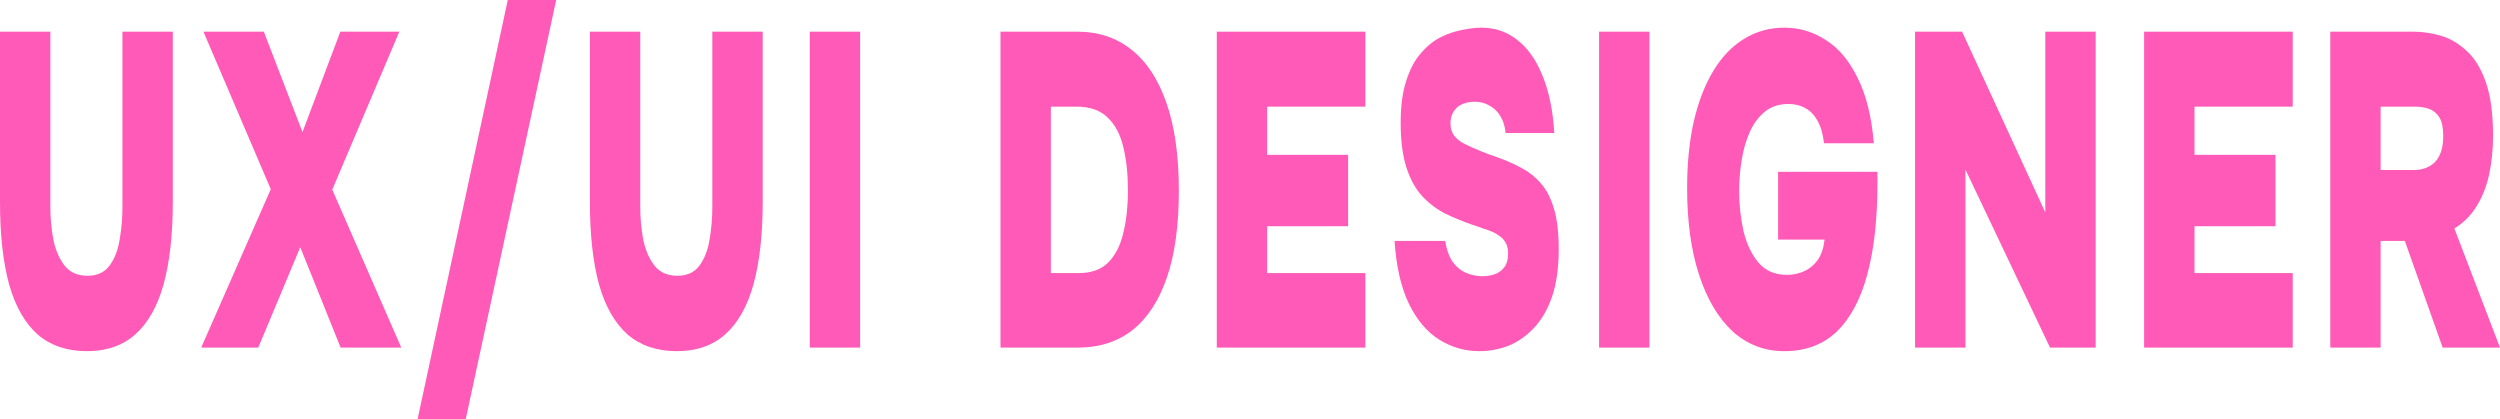
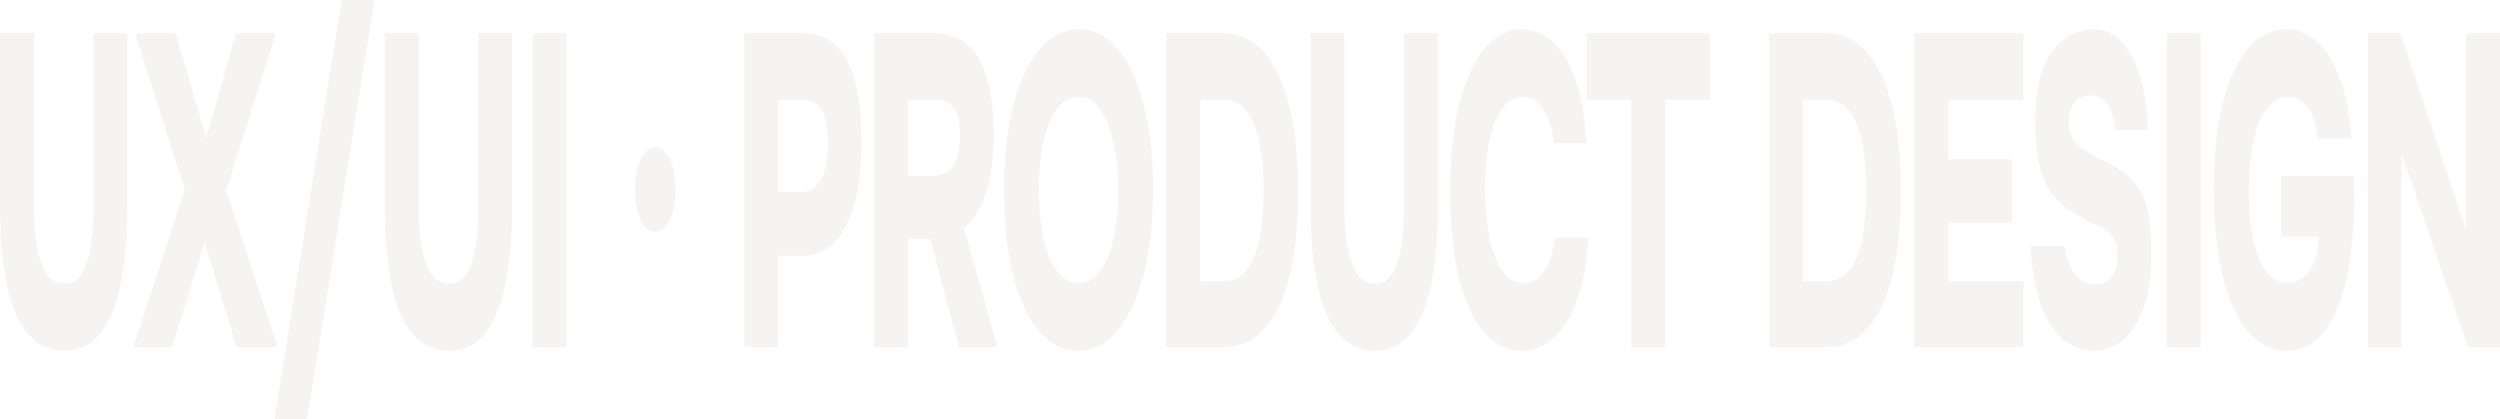
<svg xmlns="http://www.w3.org/2000/svg" width="1432" height="240" viewBox="0 0 1432 240" fill="none">
-   <path d="M49.728 201.15C38.465 201.15 29.114 197.998 21.676 191.693C14.345 185.218 8.872 175.676 5.26 163.067C1.753 150.288 0 134.526 0 115.783V18.147H28.848V118.594C28.848 125.069 29.433 131.374 30.602 137.508C31.877 143.472 34.055 148.413 37.136 152.332C40.218 156.081 44.521 157.955 50.047 157.955C55.678 157.955 59.928 155.996 62.797 152.077C65.666 148.158 67.579 143.216 68.535 137.252C69.597 131.118 70.129 124.899 70.129 118.594V18.147H98.977V115.783C98.977 134.356 97.224 150.032 93.718 162.811C90.211 175.421 84.845 184.963 77.62 191.438C70.394 197.913 61.097 201.15 49.728 201.15Z" fill="#FF5AB8" />
-   <path d="M115.253 199.105L155.099 108.371L116.528 18.147H151.114L173.269 75.655L194.945 18.147H228.734L190.323 108.626L229.85 199.105H195.104L171.994 141.597L147.927 199.105H115.253Z" fill="#FF5AB8" />
-   <path d="M239.214 240L290.854 0H318.587L266.787 240H239.214Z" fill="#FF5AB8" />
-   <path d="M387.621 201.15C376.358 201.15 367.007 197.998 359.57 191.693C352.238 185.218 346.766 175.676 343.153 163.067C339.647 150.288 337.893 134.526 337.893 115.783V18.147H366.742V118.594C366.742 125.069 367.326 131.374 368.495 137.508C369.77 143.472 371.948 148.413 375.03 152.332C378.111 156.081 382.415 157.955 387.94 157.955C393.571 157.955 397.822 155.996 400.69 152.077C403.559 148.158 405.472 143.216 406.428 137.252C407.491 131.118 408.022 124.899 408.022 118.594V18.147H436.871V115.783C436.871 134.356 435.117 150.032 431.611 162.811C428.104 175.421 422.739 184.963 415.513 191.438C408.288 197.913 398.99 201.15 387.621 201.15Z" fill="#FF5AB8" />
-   <path d="M463.825 199.105V18.147H492.674V199.105H463.825Z" fill="#FF5AB8" />
-   <path d="M573.078 199.105V18.147H617.227C629.128 18.147 639.381 21.555 647.988 28.371C656.701 35.186 663.395 45.325 668.07 58.786C672.852 72.247 675.243 89.116 675.243 109.393C675.243 129.159 672.958 145.687 668.389 158.978C663.82 172.268 657.232 182.322 648.625 189.137C640.019 195.783 629.659 199.105 617.546 199.105H573.078ZM601.926 156.422H617.864C624.984 156.422 630.562 154.462 634.6 150.543C638.744 146.454 641.666 140.831 643.366 133.674C645.172 126.518 646.075 118.253 646.075 108.882C646.075 99.851 645.225 91.757 643.525 84.601C641.825 77.274 638.85 71.566 634.6 67.476C630.349 63.216 624.399 61.086 616.749 61.086H601.926V156.422Z" fill="#FF5AB8" />
-   <path d="M696.967 199.105V18.147H782.078V61.086H725.816V88.69H772.196V129.585H725.816V156.422H782.078V199.105H696.967Z" fill="#FF5AB8" />
-   <path d="M847.411 201.15C839.123 201.15 831.419 198.935 824.3 194.505C817.287 190.075 811.496 183.174 806.927 173.802C802.464 164.43 799.755 152.503 798.798 138.019H827.806C828.55 142.79 829.931 146.709 831.95 149.776C833.969 152.673 836.466 154.803 839.441 156.166C842.523 157.529 845.817 158.211 849.323 158.211C851.448 158.211 853.626 157.87 855.858 157.189C858.089 156.507 859.949 155.229 861.436 153.355C863.03 151.48 863.827 148.754 863.827 145.176C863.827 142.62 863.349 140.575 862.393 139.042C861.543 137.338 860.267 135.974 858.567 134.952C856.974 133.759 854.955 132.737 852.511 131.885C851.554 131.544 850.545 131.203 849.482 130.863C848.526 130.522 847.57 130.181 846.614 129.84C845.657 129.499 844.648 129.159 843.585 128.818C838.166 126.944 832.96 124.814 827.966 122.428C822.972 119.872 818.562 116.55 814.737 112.46C810.912 108.371 807.883 102.918 805.652 96.102C803.421 89.287 802.305 80.682 802.305 70.287C802.305 60.745 803.367 52.737 805.493 46.262C807.618 39.617 810.433 34.334 813.94 30.415C817.446 26.326 821.272 23.259 825.416 21.214C829.56 19.169 833.65 17.806 837.688 17.125C841.726 16.273 845.339 15.847 848.526 15.847C856.389 15.847 863.296 18.232 869.246 23.003C875.196 27.604 879.978 34.42 883.591 43.45C887.31 52.481 889.541 63.387 890.285 76.166H862.393C862.074 72.418 861.118 69.265 859.524 66.709C857.93 63.983 855.858 61.938 853.308 60.575C850.864 59.041 847.995 58.275 844.701 58.275C842.788 58.275 840.982 58.53 839.282 59.041C837.582 59.553 836.094 60.319 834.819 61.342C833.65 62.364 832.694 63.642 831.95 65.176C831.207 66.709 830.835 68.498 830.835 70.543C830.835 73.269 831.472 75.57 832.747 77.444C834.129 79.318 836.094 80.937 838.644 82.3C841.301 83.663 844.542 85.112 848.367 86.645C850.173 87.327 851.926 88.008 853.626 88.69C855.327 89.201 857.027 89.798 858.727 90.479C863.402 92.183 867.758 94.143 871.796 96.358C875.94 98.573 879.553 101.47 882.634 105.048C885.822 108.626 888.319 113.482 890.125 119.617C891.932 125.58 892.835 133.248 892.835 142.62C892.835 153.355 891.56 162.471 889.01 169.968C886.459 177.295 883.006 183.259 878.65 187.859C874.293 192.46 869.405 195.868 863.986 198.083C858.567 200.128 853.042 201.15 847.411 201.15Z" fill="#FF5AB8" />
-   <path d="M915.952 199.105V18.147H944.8V199.105H915.952Z" fill="#FF5AB8" />
-   <path d="M1022.01 201.15C1010.75 201.15 1000.92 197.401 992.524 189.904C984.236 182.236 977.808 171.416 973.239 157.444C968.67 143.472 966.385 126.944 966.385 107.859C966.385 93.546 967.66 80.767 970.211 69.521C972.867 58.104 976.639 48.392 981.527 40.383C986.415 32.375 992.259 26.326 999.059 22.236C1005.97 17.977 1013.62 15.847 1022.01 15.847C1030.72 15.847 1038.69 18.232 1045.92 23.003C1053.25 27.604 1059.31 34.846 1064.09 44.728C1068.98 54.441 1072.06 66.88 1073.33 82.045H1044.8C1044.16 76.592 1042.89 72.247 1040.98 69.01C1039.17 65.772 1036.83 63.387 1033.96 61.853C1031.2 60.319 1028.01 59.553 1024.4 59.553C1019.09 59.553 1014.63 61.001 1011.01 63.898C1007.4 66.794 1004.48 70.713 1002.25 75.655C1000.12 80.426 998.581 85.793 997.625 91.757C996.668 97.551 996.19 103.429 996.19 109.393C996.19 117.401 997.04 125.154 998.74 132.652C1000.55 139.979 1003.42 145.942 1007.35 150.543C1011.38 155.144 1016.8 157.444 1023.6 157.444C1027 157.444 1030.25 156.763 1033.33 155.399C1036.41 154.036 1039.01 151.906 1041.14 149.01C1043.26 145.942 1044.59 142.023 1045.12 137.252H1018.5V98.403H1075.4V105.048C1075.4 125.325 1073.49 142.62 1069.67 156.933C1065.84 171.246 1060 182.236 1052.13 189.904C1044.27 197.401 1034.23 201.15 1022.01 201.15Z" fill="#FF5AB8" />
-   <path d="M1096.96 199.105V18.147H1123.89L1171.55 121.661V18.147H1200.4V199.105H1174.26L1125.81 97.125V199.105H1096.96Z" fill="#FF5AB8" />
-   <path d="M1228.16 199.105V18.147H1313.27V61.086H1257.01V88.69H1303.39V129.585H1257.01V156.422H1313.27V199.105H1228.16Z" fill="#FF5AB8" />
-   <path d="M1334.78 199.105V18.147H1382.43C1387.53 18.147 1392.74 18.914 1398.05 20.447C1403.36 21.981 1408.3 24.878 1412.87 29.137C1417.44 33.227 1421.11 39.191 1423.87 47.029C1426.63 54.867 1428.02 65.091 1428.02 77.7C1428.02 85.538 1427.27 92.95 1425.78 99.936C1424.3 106.752 1421.91 112.801 1418.61 118.083C1415.42 123.365 1411.17 127.625 1405.86 130.863L1432 199.105H1399.17L1377.49 138.019H1363.62V199.105H1334.78ZM1363.62 97.38H1382.59C1385.35 97.38 1387.74 96.954 1389.76 96.102C1391.89 95.25 1393.64 94.058 1395.02 92.524C1396.51 90.82 1397.63 88.775 1398.37 86.39C1399.11 84.004 1399.49 81.193 1399.49 77.955C1399.49 73.184 1398.74 69.606 1397.25 67.22C1395.77 64.835 1393.8 63.216 1391.36 62.364C1388.91 61.512 1386.15 61.086 1383.07 61.086H1363.62V97.38Z" fill="#FF5AB8" />
+   <path d="M36.659 200.889C28.273 200.889 21.364 197.672 15.933 191.238C10.502 184.804 6.469 175.323 3.834 162.794C1.278 150.265 0 135.026 0 117.079V19.048H19.408V119.365C19.408 126.645 19.927 133.587 20.965 140.19C22.003 146.794 23.8 152.212 26.356 156.444C28.912 160.508 32.426 162.54 36.898 162.54C41.451 162.54 44.885 160.423 47.201 156.19C49.597 151.958 51.234 146.54 52.113 139.937C53.071 133.333 53.55 126.476 53.55 119.365V19.048H72.958V117.079C72.958 134.857 71.68 150.011 69.124 162.54C66.569 175.069 62.615 184.635 57.264 191.238C51.913 197.672 45.045 200.889 36.659 200.889Z" fill="#F6F4F2" />
+   <path d="M76.458 198.857L105.809 108.698L77.416 19.048H100.657L118.148 79.238L135.159 19.048H158.041L129.649 108.952L158.88 198.857H135.519L117.309 138.667L98.501 198.857H76.458Z" fill="#F6F4F2" />
+   <path d="M157.243 240L195.699 0H214.507L175.932 240H157.243Z" fill="#F6F4F2" />
+   <path d="M257.086 200.889C248.7 200.889 241.791 197.672 236.36 191.238C230.929 184.804 226.896 175.323 224.261 162.794C221.705 150.265 220.427 135.026 220.427 117.079V19.048H239.835V119.365C239.835 126.645 240.354 133.587 241.392 140.19C242.43 146.794 244.227 152.212 246.783 156.444C249.339 160.508 252.853 162.54 257.325 162.54C261.878 162.54 265.312 160.423 267.628 156.19C270.024 151.958 271.661 146.54 272.54 139.937C273.498 133.333 273.977 126.476 273.977 119.365V19.048H293.385V117.079C293.385 134.857 292.107 150.011 289.551 162.54C286.996 175.069 283.042 184.635 277.691 191.238C272.34 197.672 265.472 200.889 257.086 200.889Z" fill="#F6F4F2" />
+   <path d="M305.031 198.857V19.048H324.438V198.857H305.031Z" fill="#F6F4F2" />
+   <path d="M375.335 132.571C371.9 132.571 369.105 130.37 366.949 125.968C364.792 121.566 363.714 115.894 363.714 108.952C363.714 101.672 364.832 95.746 367.068 91.175C369.305 86.603 372.1 84.317 375.454 84.317C378.649 84.317 381.365 86.519 383.601 90.921C385.837 95.323 386.955 101.249 386.955 108.698C386.955 115.81 385.877 121.566 383.721 125.968C381.564 130.37 378.769 132.571 375.335 132.571Z" fill="#F6F4F2" />
+   <path d="M426.253 198.857V19.048H460.636C467.185 19.048 472.895 21.079 477.767 25.143C482.719 29.206 486.553 35.809 489.268 44.952C492.063 54.095 493.461 66.455 493.461 82.032C493.461 96.423 491.983 108.444 489.028 118.095C486.073 127.746 482.04 134.942 476.929 139.683C471.817 144.254 465.987 146.54 459.438 146.54H445.661V198.857H426.253ZM445.661 109.968H459.438C463.99 109.968 467.584 107.598 470.22 102.857C472.935 98.116 474.293 91.175 474.293 82.032C474.293 73.905 473.135 67.725 470.819 63.492C468.583 59.259 464.869 57.143 459.677 57.143H445.661V109.968Z" fill="#F6F4F2" />
+   <path d="M500.665 198.857V19.048H535.646C539.64 19.048 543.593 19.894 547.507 21.587C551.5 23.111 555.134 25.989 558.408 30.222C561.683 34.455 564.279 40.466 566.195 48.254C568.192 55.873 569.19 65.693 569.19 77.714C569.19 85.841 568.551 93.376 567.274 100.317C565.996 107.259 564.079 113.27 561.523 118.349C559.047 123.429 555.893 127.407 552.059 130.286L571.347 198.857H549.304L532.891 136.889H520.072V198.857H500.665ZM520.072 100.571H535.047C537.364 100.571 539.4 100.148 541.157 99.302C542.994 98.286 544.552 96.931 545.829 95.238C547.107 93.376 548.066 91.005 548.705 88.127C549.423 85.249 549.823 81.778 549.903 77.714C549.903 72.127 549.264 67.894 547.986 65.016C546.788 62.138 545.151 60.106 543.074 58.921C540.998 57.736 538.602 57.143 535.886 57.143H520.072V100.571Z" fill="#F6F4F2" />
+   <path d="M617.493 200.889C608.788 200.889 601.24 197.079 594.851 189.46C588.542 181.672 583.67 170.921 580.235 157.206C576.801 143.323 575.084 127.323 575.084 109.206C575.084 90.582 576.841 74.413 580.355 60.698C583.949 46.815 588.941 36.063 595.33 28.445C601.719 20.656 609.267 16.762 617.972 16.762C626.518 16.762 633.946 20.571 640.255 28.191C646.644 35.809 651.596 46.476 655.11 60.191C658.704 73.735 660.501 89.735 660.501 108.19C660.501 126.307 658.744 142.392 655.23 156.444C651.716 170.328 646.724 181.249 640.255 189.206C633.866 196.995 626.278 200.889 617.493 200.889ZM617.853 162.032C623.283 162.032 627.676 159.407 631.031 154.159C634.385 148.91 636.821 142.222 638.338 134.095C639.856 125.968 640.615 117.672 640.615 109.206C640.615 102.942 640.175 96.677 639.297 90.413C638.498 84.148 637.18 78.391 635.343 73.143C633.586 67.894 631.27 63.661 628.395 60.444C625.52 57.227 621.966 55.619 617.733 55.619C612.382 55.619 608.029 58.243 604.675 63.492C601.32 68.571 598.844 75.175 597.247 83.302C595.73 91.429 594.971 99.979 594.971 108.952C594.971 117.926 595.769 126.476 597.367 134.603C598.964 142.73 601.44 149.333 604.794 154.413C608.229 159.492 612.581 162.032 617.853 162.032Z" fill="#F6F4F2" />
+   <path d="M668.09 198.857V19.048H700.675C709.541 19.048 717.168 22.518 723.557 29.46C729.946 36.402 734.858 46.561 738.293 59.937C741.807 73.312 743.564 89.905 743.564 109.714C743.564 128.847 741.887 145.101 738.532 158.476C735.178 171.683 730.306 181.757 723.917 188.698C717.607 195.471 709.9 198.857 700.795 198.857H668.09ZM687.497 161.016H700.915C706.586 161.016 711.058 158.815 714.333 154.413C717.687 150.011 720.083 143.915 721.521 136.127C723.038 128.339 723.797 119.365 723.797 109.206C723.797 99.386 723.078 90.582 721.64 82.794C720.203 74.836 717.767 68.571 714.333 64C710.978 59.429 706.306 57.143 700.316 57.143H687.497V161.016Z" fill="#F6F4F2" />
+   <path d="M787.336 200.889C778.95 200.889 772.041 197.672 766.61 191.238C761.179 184.804 757.146 175.323 754.51 162.794C751.955 150.265 750.677 135.026 750.677 117.079V19.048H770.084V119.365C770.084 126.645 770.604 133.587 771.642 140.19C772.68 146.794 774.477 152.212 777.033 156.444C779.589 160.508 783.103 162.54 787.575 162.54C792.128 162.54 795.562 160.423 797.878 156.19C800.274 151.958 801.911 146.54 802.79 139.937C803.748 133.333 804.227 126.476 804.227 119.365V19.048H823.635V117.079C823.635 134.857 822.357 150.011 819.801 162.54C817.246 175.069 813.292 184.635 807.941 191.238C802.59 197.672 795.722 200.889 787.336 200.889Z" fill="#F6F4F2" />
+   <path d="M872.179 200.889C863.394 200.889 855.886 197.164 849.657 189.714C843.427 182.265 838.675 171.683 835.401 157.968C832.206 144.254 830.609 128.169 830.609 109.714C830.609 90.921 832.286 74.582 835.64 60.698C838.995 46.815 843.747 36.063 849.896 28.445C856.126 20.656 863.474 16.762 871.94 16.762C878.489 16.762 884.399 19.217 889.67 24.127C894.941 29.037 899.214 36.318 902.488 45.968C905.843 55.45 907.879 67.471 908.598 82.032H890.029C889.071 73.736 887.114 67.302 884.159 62.73C881.284 57.989 877.37 55.619 872.419 55.619C867.068 55.619 862.795 58.243 859.6 63.492C856.405 68.571 854.089 75.09 852.652 83.048C851.294 91.005 850.615 99.302 850.615 107.937C850.615 116.91 851.334 125.545 852.772 133.841C854.289 142.138 856.645 148.91 859.84 154.159C863.114 159.407 867.427 162.032 872.778 162.032C875.973 162.032 878.768 161.016 881.164 158.984C883.64 156.952 885.677 153.989 887.274 150.095C888.871 146.201 889.989 141.545 890.628 136.127H909.676C909.038 150.18 906.921 162.032 903.327 171.683C899.813 181.333 895.3 188.614 889.79 193.524C884.359 198.434 878.489 200.889 872.179 200.889Z" fill="#F6F4F2" />
+   <path d="M934.328 198.857V57.143H908.811V19.048H979.493V57.143H953.736V198.857H934.328Z" fill="#F6F4F2" />
+   <path d="M1013.36 198.857V19.048H1045.94C1054.81 19.048 1062.43 22.518 1068.82 29.46C1075.21 36.402 1080.13 46.561 1083.56 59.937C1087.07 73.312 1088.83 89.905 1088.83 109.714C1088.83 128.847 1087.15 145.101 1083.8 158.476C1080.44 171.683 1075.57 181.757 1069.18 188.698C1062.87 195.471 1055.17 198.857 1046.06 198.857H1013.36ZM1032.76 161.016H1046.18C1051.85 161.016 1056.32 158.815 1059.6 154.413C1062.95 150.011 1065.35 143.915 1066.79 136.127C1068.3 128.339 1069.06 119.365 1069.06 109.206C1069.06 99.386 1068.34 90.582 1066.91 82.794C1065.47 74.836 1063.03 68.571 1059.6 64C1056.25 59.429 1051.57 57.143 1045.58 57.143H1032.76V161.016Z" fill="#F6F4F2" />
+   <path d="M1096.54 198.857V19.048H1159.08V57.143H1115.95V91.175H1152.25V127.746H1115.95V161.016H1159.08V198.857H1096.54Z" fill="#F6F4F2" />
+   <path d="M1199.09 200.889C1193.02 200.889 1187.39 198.857 1182.2 194.794C1177.01 190.561 1172.7 184.042 1169.26 175.238C1165.91 166.265 1163.83 154.836 1163.03 140.952H1182.68C1183.32 146.201 1184.48 150.434 1186.15 153.651C1187.91 156.868 1190.03 159.238 1192.5 160.762C1194.98 162.116 1197.61 162.794 1200.41 162.794C1202.33 162.794 1204.24 162.37 1206.16 161.524C1208.08 160.508 1209.67 158.815 1210.95 156.444C1212.23 154.074 1212.87 150.772 1212.87 146.54C1212.87 143.323 1212.51 140.783 1211.79 138.921C1211.07 136.889 1210.03 135.28 1208.68 134.095C1207.4 132.741 1205.8 131.556 1203.88 130.54C1202.69 129.862 1201.45 129.27 1200.17 128.762C1198.89 128.254 1197.65 127.661 1196.46 126.984C1195.26 126.307 1194.06 125.545 1192.86 124.698C1189.27 122.836 1185.83 120.72 1182.56 118.349C1179.28 115.81 1176.37 112.593 1173.81 108.698C1171.34 104.804 1169.38 99.725 1167.94 93.46C1166.51 87.196 1165.79 79.407 1165.79 70.095C1165.79 61.122 1166.51 53.503 1167.94 47.238C1169.46 40.804 1171.46 35.64 1173.93 31.746C1176.49 27.683 1179.24 24.635 1182.2 22.603C1185.23 20.402 1188.23 18.878 1191.18 18.032C1194.22 17.185 1197.01 16.762 1199.57 16.762C1205.24 16.762 1210.27 18.963 1214.67 23.365C1219.14 27.767 1222.73 34.286 1225.45 42.921C1228.24 51.386 1229.92 61.884 1230.48 74.413H1211.67C1211.35 70.011 1210.51 66.37 1209.15 63.492C1207.88 60.614 1206.2 58.413 1204.12 56.889C1202.13 55.365 1199.81 54.603 1197.17 54.603C1195.58 54.603 1194.02 54.942 1192.5 55.619C1191.06 56.127 1189.79 56.974 1188.67 58.159C1187.63 59.344 1186.75 60.952 1186.03 62.984C1185.39 64.847 1185.07 67.217 1185.07 70.095C1185.07 73.143 1185.55 75.767 1186.51 77.968C1187.47 80 1188.83 81.778 1190.59 83.302C1192.42 84.825 1194.66 86.349 1197.29 87.873C1199.13 89.228 1201.01 90.328 1202.92 91.175C1204.92 91.852 1206.84 92.783 1208.68 93.968C1212.03 95.661 1215.1 97.693 1217.9 100.063C1220.78 102.265 1223.29 105.143 1225.45 108.698C1227.6 112.085 1229.28 116.656 1230.48 122.413C1231.76 128 1232.4 135.111 1232.4 143.746C1232.4 154.243 1231.48 163.132 1229.64 170.413C1227.8 177.524 1225.29 183.365 1222.09 187.936C1218.9 192.508 1215.3 195.81 1211.31 197.841C1207.4 199.873 1203.32 200.889 1199.09 200.889Z" fill="#F6F4F2" />
+   <path d="M1241.15 198.857V19.048H1260.56V198.857H1241.15Z" fill="#F6F4F2" />
+   <path d="M1309.29 200.889C1300.82 200.889 1293.47 197.079 1287.24 189.46C1281.09 181.841 1276.34 171.175 1272.99 157.46C1269.71 143.577 1268.07 127.238 1268.07 108.444C1268.07 94.391 1268.99 81.778 1270.83 70.603C1272.75 59.429 1275.5 49.862 1279.1 41.905C1282.69 33.778 1287 27.598 1292.03 23.365C1297.15 18.963 1302.9 16.762 1309.29 16.762C1315.75 16.762 1321.63 19.048 1326.9 23.619C1332.25 28.191 1336.64 35.132 1340.07 44.444C1343.59 53.587 1345.86 65.185 1346.9 79.238H1327.5C1326.94 73.82 1325.9 69.418 1324.38 66.032C1322.86 62.476 1320.95 59.852 1318.63 58.159C1316.31 56.466 1313.64 55.619 1310.6 55.619C1306.45 55.619 1302.94 57.143 1300.06 60.191C1297.19 63.238 1294.87 67.386 1293.11 72.635C1291.36 77.714 1290.08 83.471 1289.28 89.905C1288.48 96.339 1288.08 102.942 1288.08 109.714C1288.08 118.688 1288.8 127.238 1290.24 135.365C1291.75 143.323 1294.11 149.757 1297.31 154.667C1300.58 159.577 1304.89 162.032 1310.24 162.032C1313.36 162.032 1316.23 161.101 1318.87 159.238C1321.51 157.376 1323.66 154.497 1325.34 150.603C1327.02 146.54 1328.01 141.545 1328.33 135.619H1306.77V100.571H1348.58V108.952C1348.58 128.254 1347.14 144.762 1344.27 158.476C1341.39 172.19 1337.04 182.688 1331.21 189.968C1325.46 197.249 1318.15 200.889 1309.29 200.889Z" fill="#F6F4F2" />
+   <path d="M1356.17 198.857V19.048H1374.98L1412.47 131.302V19.048H1432V198.857H1413.67L1375.57 87.873V198.857H1356.17Z" fill="#F6F4F2" />
</svg>
